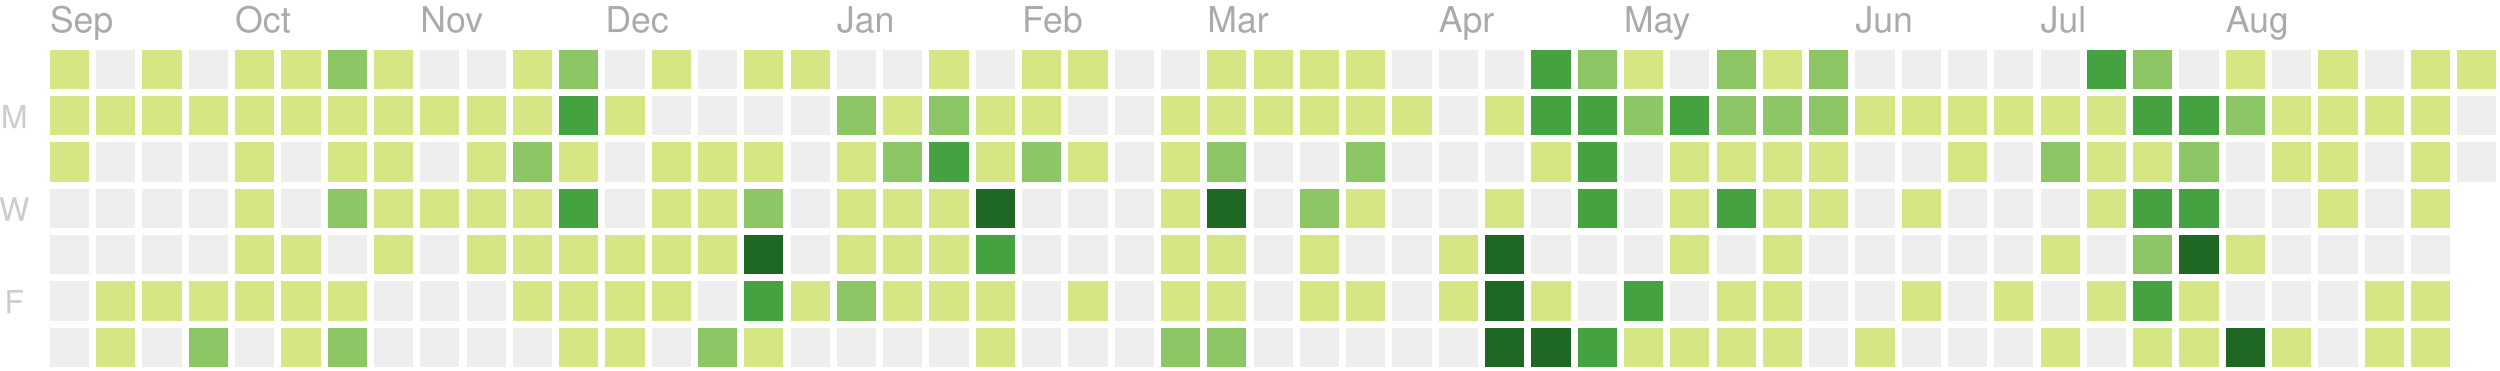
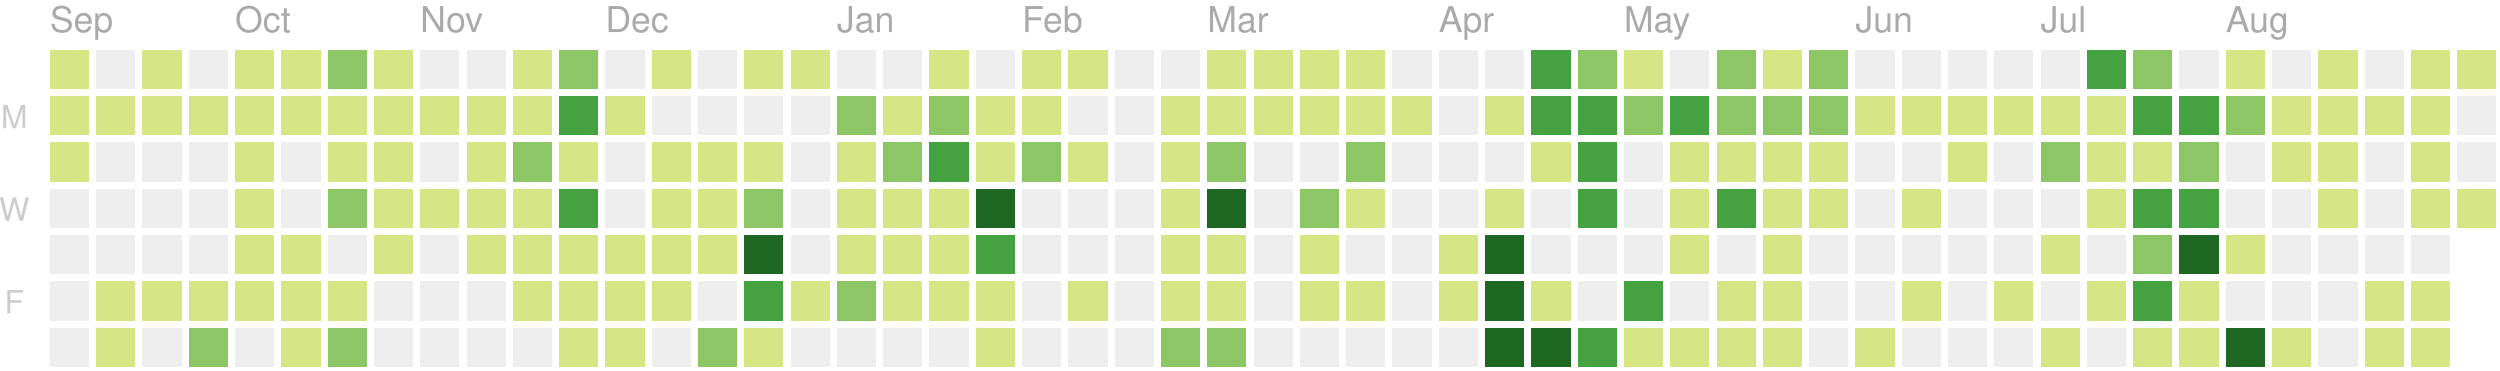
<svg xmlns="http://www.w3.org/2000/svg" version="1.1" width="702" height="104">
  <rect style="fill:#d6e685;shape-rendering:crispedges;" data-score="5" data-date="2019-09-08" x="14" y="14" width="11" height="11" />
  <rect style="fill:#eeeeee;shape-rendering:crispedges;" data-score="0" data-date="2019-09-15" x="27" y="14" width="11" height="11" />
  <rect style="fill:#d6e685;shape-rendering:crispedges;" data-score="6" data-date="2019-09-22" x="40" y="14" width="11" height="11" />
  <rect style="fill:#eeeeee;shape-rendering:crispedges;" data-score="0" data-date="2019-09-29" x="53" y="14" width="11" height="11" />
  <rect style="fill:#d6e685;shape-rendering:crispedges;" data-score="3" data-date="2019-10-06" x="66" y="14" width="11" height="11" />
  <rect style="fill:#d6e685;shape-rendering:crispedges;" data-score="2" data-date="2019-10-13" x="79" y="14" width="11" height="11" />
  <rect style="fill:#8cc665;shape-rendering:crispedges;" data-score="9" data-date="2019-10-20" x="92" y="14" width="11" height="11" />
  <rect style="fill:#d6e685;shape-rendering:crispedges;" data-score="3" data-date="2019-10-27" x="105" y="14" width="11" height="11" />
  <rect style="fill:#eeeeee;shape-rendering:crispedges;" data-score="0" data-date="2019-11-03" x="118" y="14" width="11" height="11" />
  <rect style="fill:#eeeeee;shape-rendering:crispedges;" data-score="0" data-date="2019-11-10" x="131" y="14" width="11" height="11" />
  <rect style="fill:#d6e685;shape-rendering:crispedges;" data-score="1" data-date="2019-11-17" x="144" y="14" width="11" height="11" />
  <rect style="fill:#8cc665;shape-rendering:crispedges;" data-score="8" data-date="2019-11-24" x="157" y="14" width="11" height="11" />
  <rect style="fill:#eeeeee;shape-rendering:crispedges;" data-score="0" data-date="2019-12-01" x="170" y="14" width="11" height="11" />
  <rect style="fill:#d6e685;shape-rendering:crispedges;" data-score="1" data-date="2019-12-08" x="183" y="14" width="11" height="11" />
  <rect style="fill:#eeeeee;shape-rendering:crispedges;" data-score="0" data-date="2019-12-15" x="196" y="14" width="11" height="11" />
  <rect style="fill:#d6e685;shape-rendering:crispedges;" data-score="3" data-date="2019-12-22" x="209" y="14" width="11" height="11" />
  <rect style="fill:#d6e685;shape-rendering:crispedges;" data-score="1" data-date="2019-12-29" x="222" y="14" width="11" height="11" />
  <rect style="fill:#eeeeee;shape-rendering:crispedges;" data-score="0" data-date="2020-01-05" x="235" y="14" width="11" height="11" />
  <rect style="fill:#eeeeee;shape-rendering:crispedges;" data-score="0" data-date="2020-01-12" x="248" y="14" width="11" height="11" />
  <rect style="fill:#d6e685;shape-rendering:crispedges;" data-score="3" data-date="2020-01-19" x="261" y="14" width="11" height="11" />
  <rect style="fill:#eeeeee;shape-rendering:crispedges;" data-score="0" data-date="2020-01-26" x="274" y="14" width="11" height="11" />
  <rect style="fill:#d6e685;shape-rendering:crispedges;" data-score="3" data-date="2020-02-02" x="287" y="14" width="11" height="11" />
  <rect style="fill:#d6e685;shape-rendering:crispedges;" data-score="1" data-date="2020-02-09" x="300" y="14" width="11" height="11" />
  <rect style="fill:#eeeeee;shape-rendering:crispedges;" data-score="0" data-date="2020-02-16" x="313" y="14" width="11" height="11" />
  <rect style="fill:#eeeeee;shape-rendering:crispedges;" data-score="0" data-date="2020-02-23" x="326" y="14" width="11" height="11" />
  <rect style="fill:#d6e685;shape-rendering:crispedges;" data-score="3" data-date="2020-03-01" x="339" y="14" width="11" height="11" />
  <rect style="fill:#d6e685;shape-rendering:crispedges;" data-score="6" data-date="2020-03-08" x="352" y="14" width="11" height="11" />
  <rect style="fill:#d6e685;shape-rendering:crispedges;" data-score="4" data-date="2020-03-15" x="365" y="14" width="11" height="11" />
  <rect style="fill:#d6e685;shape-rendering:crispedges;" data-score="1" data-date="2020-03-22" x="378" y="14" width="11" height="11" />
  <rect style="fill:#eeeeee;shape-rendering:crispedges;" data-score="0" data-date="2020-03-29" x="391" y="14" width="11" height="11" />
  <rect style="fill:#eeeeee;shape-rendering:crispedges;" data-score="0" data-date="2020-04-05" x="404" y="14" width="11" height="11" />
  <rect style="fill:#eeeeee;shape-rendering:crispedges;" data-score="0" data-date="2020-04-12" x="417" y="14" width="11" height="11" />
  <rect style="fill:#44a340;shape-rendering:crispedges;" data-score="15" data-date="2020-04-19" x="430" y="14" width="11" height="11" />
  <rect style="fill:#8cc665;shape-rendering:crispedges;" data-score="9" data-date="2020-04-26" x="443" y="14" width="11" height="11" />
  <rect style="fill:#d6e685;shape-rendering:crispedges;" data-score="6" data-date="2020-05-03" x="456" y="14" width="11" height="11" />
  <rect style="fill:#eeeeee;shape-rendering:crispedges;" data-score="0" data-date="2020-05-10" x="469" y="14" width="11" height="11" />
  <rect style="fill:#8cc665;shape-rendering:crispedges;" data-score="12" data-date="2020-05-17" x="482" y="14" width="11" height="11" />
  <rect style="fill:#d6e685;shape-rendering:crispedges;" data-score="1" data-date="2020-05-24" x="495" y="14" width="11" height="11" />
  <rect style="fill:#8cc665;shape-rendering:crispedges;" data-score="11" data-date="2020-05-31" x="508" y="14" width="11" height="11" />
  <rect style="fill:#eeeeee;shape-rendering:crispedges;" data-score="0" data-date="2020-06-07" x="521" y="14" width="11" height="11" />
  <rect style="fill:#eeeeee;shape-rendering:crispedges;" data-score="0" data-date="2020-06-14" x="534" y="14" width="11" height="11" />
  <rect style="fill:#eeeeee;shape-rendering:crispedges;" data-score="0" data-date="2020-06-21" x="547" y="14" width="11" height="11" />
  <rect style="fill:#eeeeee;shape-rendering:crispedges;" data-score="0" data-date="2020-06-28" x="560" y="14" width="11" height="11" />
  <rect style="fill:#eeeeee;shape-rendering:crispedges;" data-score="0" data-date="2020-07-05" x="573" y="14" width="11" height="11" />
  <rect style="fill:#44a340;shape-rendering:crispedges;" data-score="14" data-date="2020-07-12" x="586" y="14" width="11" height="11" />
  <rect style="fill:#8cc665;shape-rendering:crispedges;" data-score="11" data-date="2020-07-19" x="599" y="14" width="11" height="11" />
  <rect style="fill:#eeeeee;shape-rendering:crispedges;" data-score="0" data-date="2020-07-26" x="612" y="14" width="11" height="11" />
  <rect style="fill:#d6e685;shape-rendering:crispedges;" data-score="3" data-date="2020-08-02" x="625" y="14" width="11" height="11" />
  <rect style="fill:#eeeeee;shape-rendering:crispedges;" data-score="0" data-date="2020-08-09" x="638" y="14" width="11" height="11" />
  <rect style="fill:#d6e685;shape-rendering:crispedges;" data-score="3" data-date="2020-08-16" x="651" y="14" width="11" height="11" />
  <rect style="fill:#eeeeee;shape-rendering:crispedges;" data-score="0" data-date="2020-08-23" x="664" y="14" width="11" height="11" />
  <rect style="fill:#d6e685;shape-rendering:crispedges;" data-score="2" data-date="2020-08-30" x="677" y="14" width="11" height="11" />
  <rect style="fill:#d6e685;shape-rendering:crispedges;" data-score="1" data-date="2020-09-06" x="690" y="14" width="11" height="11" />
  <rect style="fill:#d6e685;shape-rendering:crispedges;" data-score="4" data-date="2019-09-09" x="14" y="27" width="11" height="11" />
  <rect style="fill:#d6e685;shape-rendering:crispedges;" data-score="1" data-date="2019-09-16" x="27" y="27" width="11" height="11" />
  <rect style="fill:#d6e685;shape-rendering:crispedges;" data-score="1" data-date="2019-09-23" x="40" y="27" width="11" height="11" />
  <rect style="fill:#d6e685;shape-rendering:crispedges;" data-score="2" data-date="2019-09-30" x="53" y="27" width="11" height="11" />
  <rect style="fill:#d6e685;shape-rendering:crispedges;" data-score="1" data-date="2019-10-07" x="66" y="27" width="11" height="11" />
  <rect style="fill:#d6e685;shape-rendering:crispedges;" data-score="1" data-date="2019-10-14" x="79" y="27" width="11" height="11" />
  <rect style="fill:#d6e685;shape-rendering:crispedges;" data-score="3" data-date="2019-10-21" x="92" y="27" width="11" height="11" />
  <rect style="fill:#d6e685;shape-rendering:crispedges;" data-score="4" data-date="2019-10-28" x="105" y="27" width="11" height="11" />
  <rect style="fill:#d6e685;shape-rendering:crispedges;" data-score="1" data-date="2019-11-04" x="118" y="27" width="11" height="11" />
  <rect style="fill:#d6e685;shape-rendering:crispedges;" data-score="3" data-date="2019-11-11" x="131" y="27" width="11" height="11" />
  <rect style="fill:#d6e685;shape-rendering:crispedges;" data-score="2" data-date="2019-11-18" x="144" y="27" width="11" height="11" />
  <rect style="fill:#44a340;shape-rendering:crispedges;" data-score="16" data-date="2019-11-25" x="157" y="27" width="11" height="11" />
  <rect style="fill:#d6e685;shape-rendering:crispedges;" data-score="1" data-date="2019-12-02" x="170" y="27" width="11" height="11" />
  <rect style="fill:#eeeeee;shape-rendering:crispedges;" data-score="0" data-date="2019-12-09" x="183" y="27" width="11" height="11" />
  <rect style="fill:#eeeeee;shape-rendering:crispedges;" data-score="0" data-date="2019-12-16" x="196" y="27" width="11" height="11" />
  <rect style="fill:#eeeeee;shape-rendering:crispedges;" data-score="0" data-date="2019-12-23" x="209" y="27" width="11" height="11" />
  <rect style="fill:#eeeeee;shape-rendering:crispedges;" data-score="0" data-date="2019-12-30" x="222" y="27" width="11" height="11" />
  <rect style="fill:#8cc665;shape-rendering:crispedges;" data-score="7" data-date="2020-01-06" x="235" y="27" width="11" height="11" />
  <rect style="fill:#d6e685;shape-rendering:crispedges;" data-score="5" data-date="2020-01-13" x="248" y="27" width="11" height="11" />
  <rect style="fill:#8cc665;shape-rendering:crispedges;" data-score="10" data-date="2020-01-20" x="261" y="27" width="11" height="11" />
  <rect style="fill:#d6e685;shape-rendering:crispedges;" data-score="4" data-date="2020-01-27" x="274" y="27" width="11" height="11" />
  <rect style="fill:#d6e685;shape-rendering:crispedges;" data-score="4" data-date="2020-02-03" x="287" y="27" width="11" height="11" />
  <rect style="fill:#eeeeee;shape-rendering:crispedges;" data-score="0" data-date="2020-02-10" x="300" y="27" width="11" height="11" />
  <rect style="fill:#eeeeee;shape-rendering:crispedges;" data-score="0" data-date="2020-02-17" x="313" y="27" width="11" height="11" />
  <rect style="fill:#d6e685;shape-rendering:crispedges;" data-score="1" data-date="2020-02-24" x="326" y="27" width="11" height="11" />
  <rect style="fill:#d6e685;shape-rendering:crispedges;" data-score="1" data-date="2020-03-02" x="339" y="27" width="11" height="11" />
  <rect style="fill:#d6e685;shape-rendering:crispedges;" data-score="1" data-date="2020-03-09" x="352" y="27" width="11" height="11" />
  <rect style="fill:#d6e685;shape-rendering:crispedges;" data-score="1" data-date="2020-03-16" x="365" y="27" width="11" height="11" />
  <rect style="fill:#d6e685;shape-rendering:crispedges;" data-score="2" data-date="2020-03-23" x="378" y="27" width="11" height="11" />
  <rect style="fill:#d6e685;shape-rendering:crispedges;" data-score="1" data-date="2020-03-30" x="391" y="27" width="11" height="11" />
  <rect style="fill:#eeeeee;shape-rendering:crispedges;" data-score="0" data-date="2020-04-06" x="404" y="27" width="11" height="11" />
  <rect style="fill:#d6e685;shape-rendering:crispedges;" data-score="1" data-date="2020-04-13" x="417" y="27" width="11" height="11" />
  <rect style="fill:#44a340;shape-rendering:crispedges;" data-score="17" data-date="2020-04-20" x="430" y="27" width="11" height="11" />
  <rect style="fill:#44a340;shape-rendering:crispedges;" data-score="14" data-date="2020-04-27" x="443" y="27" width="11" height="11" />
  <rect style="fill:#8cc665;shape-rendering:crispedges;" data-score="7" data-date="2020-05-04" x="456" y="27" width="11" height="11" />
  <rect style="fill:#44a340;shape-rendering:crispedges;" data-score="15" data-date="2020-05-11" x="469" y="27" width="11" height="11" />
  <rect style="fill:#8cc665;shape-rendering:crispedges;" data-score="7" data-date="2020-05-18" x="482" y="27" width="11" height="11" />
  <rect style="fill:#8cc665;shape-rendering:crispedges;" data-score="7" data-date="2020-05-25" x="495" y="27" width="11" height="11" />
  <rect style="fill:#8cc665;shape-rendering:crispedges;" data-score="8" data-date="2020-06-01" x="508" y="27" width="11" height="11" />
  <rect style="fill:#d6e685;shape-rendering:crispedges;" data-score="1" data-date="2020-06-08" x="521" y="27" width="11" height="11" />
  <rect style="fill:#d6e685;shape-rendering:crispedges;" data-score="1" data-date="2020-06-15" x="534" y="27" width="11" height="11" />
  <rect style="fill:#d6e685;shape-rendering:crispedges;" data-score="1" data-date="2020-06-22" x="547" y="27" width="11" height="11" />
  <rect style="fill:#d6e685;shape-rendering:crispedges;" data-score="1" data-date="2020-06-29" x="560" y="27" width="11" height="11" />
  <rect style="fill:#d6e685;shape-rendering:crispedges;" data-score="6" data-date="2020-07-06" x="573" y="27" width="11" height="11" />
  <rect style="fill:#d6e685;shape-rendering:crispedges;" data-score="1" data-date="2020-07-13" x="586" y="27" width="11" height="11" />
  <rect style="fill:#44a340;shape-rendering:crispedges;" data-score="16" data-date="2020-07-20" x="599" y="27" width="11" height="11" />
  <rect style="fill:#44a340;shape-rendering:crispedges;" data-score="17" data-date="2020-07-27" x="612" y="27" width="11" height="11" />
  <rect style="fill:#8cc665;shape-rendering:crispedges;" data-score="9" data-date="2020-08-03" x="625" y="27" width="11" height="11" />
  <rect style="fill:#d6e685;shape-rendering:crispedges;" data-score="1" data-date="2020-08-10" x="638" y="27" width="11" height="11" />
  <rect style="fill:#d6e685;shape-rendering:crispedges;" data-score="1" data-date="2020-08-17" x="651" y="27" width="11" height="11" />
  <rect style="fill:#d6e685;shape-rendering:crispedges;" data-score="1" data-date="2020-08-24" x="664" y="27" width="11" height="11" />
  <rect style="fill:#d6e685;shape-rendering:crispedges;" data-score="2" data-date="2020-08-31" x="677" y="27" width="11" height="11" />
  <rect style="fill:#eeeeee;shape-rendering:crispedges;" data-score="0" data-date="2020-09-07" x="690" y="27" width="11" height="11" />
  <rect style="fill:#d6e685;shape-rendering:crispedges;" data-score="5" data-date="2019-09-10" x="14" y="40" width="11" height="11" />
  <rect style="fill:#eeeeee;shape-rendering:crispedges;" data-score="0" data-date="2019-09-17" x="27" y="40" width="11" height="11" />
  <rect style="fill:#eeeeee;shape-rendering:crispedges;" data-score="0" data-date="2019-09-24" x="40" y="40" width="11" height="11" />
  <rect style="fill:#eeeeee;shape-rendering:crispedges;" data-score="0" data-date="2019-10-01" x="53" y="40" width="11" height="11" />
  <rect style="fill:#d6e685;shape-rendering:crispedges;" data-score="3" data-date="2019-10-08" x="66" y="40" width="11" height="11" />
  <rect style="fill:#eeeeee;shape-rendering:crispedges;" data-score="0" data-date="2019-10-15" x="79" y="40" width="11" height="11" />
  <rect style="fill:#d6e685;shape-rendering:crispedges;" data-score="3" data-date="2019-10-22" x="92" y="40" width="11" height="11" />
  <rect style="fill:#d6e685;shape-rendering:crispedges;" data-score="1" data-date="2019-10-29" x="105" y="40" width="11" height="11" />
  <rect style="fill:#eeeeee;shape-rendering:crispedges;" data-score="0" data-date="2019-11-05" x="118" y="40" width="11" height="11" />
  <rect style="fill:#d6e685;shape-rendering:crispedges;" data-score="3" data-date="2019-11-12" x="131" y="40" width="11" height="11" />
  <rect style="fill:#8cc665;shape-rendering:crispedges;" data-score="8" data-date="2019-11-19" x="144" y="40" width="11" height="11" />
  <rect style="fill:#d6e685;shape-rendering:crispedges;" data-score="4" data-date="2019-11-26" x="157" y="40" width="11" height="11" />
  <rect style="fill:#eeeeee;shape-rendering:crispedges;" data-score="0" data-date="2019-12-03" x="170" y="40" width="11" height="11" />
  <rect style="fill:#d6e685;shape-rendering:crispedges;" data-score="2" data-date="2019-12-10" x="183" y="40" width="11" height="11" />
  <rect style="fill:#d6e685;shape-rendering:crispedges;" data-score="5" data-date="2019-12-17" x="196" y="40" width="11" height="11" />
  <rect style="fill:#d6e685;shape-rendering:crispedges;" data-score="1" data-date="2019-12-24" x="209" y="40" width="11" height="11" />
  <rect style="fill:#eeeeee;shape-rendering:crispedges;" data-score="0" data-date="2019-12-31" x="222" y="40" width="11" height="11" />
  <rect style="fill:#d6e685;shape-rendering:crispedges;" data-score="1" data-date="2020-01-07" x="235" y="40" width="11" height="11" />
  <rect style="fill:#8cc665;shape-rendering:crispedges;" data-score="10" data-date="2020-01-14" x="248" y="40" width="11" height="11" />
  <rect style="fill:#44a340;shape-rendering:crispedges;" data-score="18" data-date="2020-01-21" x="261" y="40" width="11" height="11" />
  <rect style="fill:#d6e685;shape-rendering:crispedges;" data-score="6" data-date="2020-01-28" x="274" y="40" width="11" height="11" />
  <rect style="fill:#8cc665;shape-rendering:crispedges;" data-score="8" data-date="2020-02-04" x="287" y="40" width="11" height="11" />
  <rect style="fill:#d6e685;shape-rendering:crispedges;" data-score="1" data-date="2020-02-11" x="300" y="40" width="11" height="11" />
  <rect style="fill:#eeeeee;shape-rendering:crispedges;" data-score="0" data-date="2020-02-18" x="313" y="40" width="11" height="11" />
  <rect style="fill:#d6e685;shape-rendering:crispedges;" data-score="1" data-date="2020-02-25" x="326" y="40" width="11" height="11" />
  <rect style="fill:#8cc665;shape-rendering:crispedges;" data-score="8" data-date="2020-03-03" x="339" y="40" width="11" height="11" />
  <rect style="fill:#eeeeee;shape-rendering:crispedges;" data-score="0" data-date="2020-03-10" x="352" y="40" width="11" height="11" />
  <rect style="fill:#eeeeee;shape-rendering:crispedges;" data-score="0" data-date="2020-03-17" x="365" y="40" width="11" height="11" />
  <rect style="fill:#8cc665;shape-rendering:crispedges;" data-score="7" data-date="2020-03-24" x="378" y="40" width="11" height="11" />
  <rect style="fill:#eeeeee;shape-rendering:crispedges;" data-score="0" data-date="2020-03-31" x="391" y="40" width="11" height="11" />
  <rect style="fill:#eeeeee;shape-rendering:crispedges;" data-score="0" data-date="2020-04-07" x="404" y="40" width="11" height="11" />
  <rect style="fill:#eeeeee;shape-rendering:crispedges;" data-score="0" data-date="2020-04-14" x="417" y="40" width="11" height="11" />
  <rect style="fill:#d6e685;shape-rendering:crispedges;" data-score="1" data-date="2020-04-21" x="430" y="40" width="11" height="11" />
  <rect style="fill:#44a340;shape-rendering:crispedges;" data-score="15" data-date="2020-04-28" x="443" y="40" width="11" height="11" />
  <rect style="fill:#eeeeee;shape-rendering:crispedges;" data-score="0" data-date="2020-05-05" x="456" y="40" width="11" height="11" />
  <rect style="fill:#d6e685;shape-rendering:crispedges;" data-score="3" data-date="2020-05-12" x="469" y="40" width="11" height="11" />
  <rect style="fill:#d6e685;shape-rendering:crispedges;" data-score="3" data-date="2020-05-19" x="482" y="40" width="11" height="11" />
  <rect style="fill:#d6e685;shape-rendering:crispedges;" data-score="2" data-date="2020-05-26" x="495" y="40" width="11" height="11" />
  <rect style="fill:#d6e685;shape-rendering:crispedges;" data-score="5" data-date="2020-06-02" x="508" y="40" width="11" height="11" />
  <rect style="fill:#eeeeee;shape-rendering:crispedges;" data-score="0" data-date="2020-06-09" x="521" y="40" width="11" height="11" />
  <rect style="fill:#eeeeee;shape-rendering:crispedges;" data-score="0" data-date="2020-06-16" x="534" y="40" width="11" height="11" />
  <rect style="fill:#d6e685;shape-rendering:crispedges;" data-score="1" data-date="2020-06-23" x="547" y="40" width="11" height="11" />
  <rect style="fill:#eeeeee;shape-rendering:crispedges;" data-score="0" data-date="2020-06-30" x="560" y="40" width="11" height="11" />
  <rect style="fill:#8cc665;shape-rendering:crispedges;" data-score="7" data-date="2020-07-07" x="573" y="40" width="11" height="11" />
  <rect style="fill:#d6e685;shape-rendering:crispedges;" data-score="6" data-date="2020-07-14" x="586" y="40" width="11" height="11" />
  <rect style="fill:#d6e685;shape-rendering:crispedges;" data-score="5" data-date="2020-07-21" x="599" y="40" width="11" height="11" />
  <rect style="fill:#8cc665;shape-rendering:crispedges;" data-score="8" data-date="2020-07-28" x="612" y="40" width="11" height="11" />
  <rect style="fill:#eeeeee;shape-rendering:crispedges;" data-score="0" data-date="2020-08-04" x="625" y="40" width="11" height="11" />
  <rect style="fill:#d6e685;shape-rendering:crispedges;" data-score="1" data-date="2020-08-11" x="638" y="40" width="11" height="11" />
  <rect style="fill:#d6e685;shape-rendering:crispedges;" data-score="1" data-date="2020-08-18" x="651" y="40" width="11" height="11" />
  <rect style="fill:#eeeeee;shape-rendering:crispedges;" data-score="0" data-date="2020-08-25" x="664" y="40" width="11" height="11" />
  <rect style="fill:#d6e685;shape-rendering:crispedges;" data-score="3" data-date="2020-09-01" x="677" y="40" width="11" height="11" />
  <rect style="fill:#eeeeee;shape-rendering:crispedges;" data-score="0" data-date="2020-09-08" x="690" y="40" width="11" height="11" />
  <rect style="fill:#eeeeee;shape-rendering:crispedges;" data-score="0" data-date="2019-09-11" x="14" y="53" width="11" height="11" />
  <rect style="fill:#eeeeee;shape-rendering:crispedges;" data-score="0" data-date="2019-09-18" x="27" y="53" width="11" height="11" />
  <rect style="fill:#eeeeee;shape-rendering:crispedges;" data-score="0" data-date="2019-09-25" x="40" y="53" width="11" height="11" />
  <rect style="fill:#eeeeee;shape-rendering:crispedges;" data-score="0" data-date="2019-10-02" x="53" y="53" width="11" height="11" />
  <rect style="fill:#d6e685;shape-rendering:crispedges;" data-score="2" data-date="2019-10-09" x="66" y="53" width="11" height="11" />
  <rect style="fill:#eeeeee;shape-rendering:crispedges;" data-score="0" data-date="2019-10-16" x="79" y="53" width="11" height="11" />
  <rect style="fill:#8cc665;shape-rendering:crispedges;" data-score="9" data-date="2019-10-23" x="92" y="53" width="11" height="11" />
  <rect style="fill:#d6e685;shape-rendering:crispedges;" data-score="2" data-date="2019-10-30" x="105" y="53" width="11" height="11" />
  <rect style="fill:#d6e685;shape-rendering:crispedges;" data-score="2" data-date="2019-11-06" x="118" y="53" width="11" height="11" />
  <rect style="fill:#d6e685;shape-rendering:crispedges;" data-score="1" data-date="2019-11-13" x="131" y="53" width="11" height="11" />
  <rect style="fill:#d6e685;shape-rendering:crispedges;" data-score="6" data-date="2019-11-20" x="144" y="53" width="11" height="11" />
  <rect style="fill:#44a340;shape-rendering:crispedges;" data-score="13" data-date="2019-11-27" x="157" y="53" width="11" height="11" />
  <rect style="fill:#eeeeee;shape-rendering:crispedges;" data-score="0" data-date="2019-12-04" x="170" y="53" width="11" height="11" />
  <rect style="fill:#d6e685;shape-rendering:crispedges;" data-score="4" data-date="2019-12-11" x="183" y="53" width="11" height="11" />
  <rect style="fill:#d6e685;shape-rendering:crispedges;" data-score="5" data-date="2019-12-18" x="196" y="53" width="11" height="11" />
  <rect style="fill:#8cc665;shape-rendering:crispedges;" data-score="9" data-date="2019-12-25" x="209" y="53" width="11" height="11" />
  <rect style="fill:#eeeeee;shape-rendering:crispedges;" data-score="0" data-date="2020-01-01" x="222" y="53" width="11" height="11" />
  <rect style="fill:#d6e685;shape-rendering:crispedges;" data-score="1" data-date="2020-01-08" x="235" y="53" width="11" height="11" />
  <rect style="fill:#d6e685;shape-rendering:crispedges;" data-score="4" data-date="2020-01-15" x="248" y="53" width="11" height="11" />
  <rect style="fill:#d6e685;shape-rendering:crispedges;" data-score="3" data-date="2020-01-22" x="261" y="53" width="11" height="11" />
  <rect style="fill:#1e6823;shape-rendering:crispedges;" data-score="24" data-date="2020-01-29" x="274" y="53" width="11" height="11" />
  <rect style="fill:#eeeeee;shape-rendering:crispedges;" data-score="0" data-date="2020-02-05" x="287" y="53" width="11" height="11" />
  <rect style="fill:#eeeeee;shape-rendering:crispedges;" data-score="0" data-date="2020-02-12" x="300" y="53" width="11" height="11" />
  <rect style="fill:#eeeeee;shape-rendering:crispedges;" data-score="0" data-date="2020-02-19" x="313" y="53" width="11" height="11" />
  <rect style="fill:#d6e685;shape-rendering:crispedges;" data-score="5" data-date="2020-02-26" x="326" y="53" width="11" height="11" />
  <rect style="fill:#1e6823;shape-rendering:crispedges;" data-score="37" data-date="2020-03-04" x="339" y="53" width="11" height="11" />
  <rect style="fill:#eeeeee;shape-rendering:crispedges;" data-score="0" data-date="2020-03-11" x="352" y="53" width="11" height="11" />
  <rect style="fill:#8cc665;shape-rendering:crispedges;" data-score="8" data-date="2020-03-18" x="365" y="53" width="11" height="11" />
  <rect style="fill:#d6e685;shape-rendering:crispedges;" data-score="1" data-date="2020-03-25" x="378" y="53" width="11" height="11" />
  <rect style="fill:#eeeeee;shape-rendering:crispedges;" data-score="0" data-date="2020-04-01" x="391" y="53" width="11" height="11" />
  <rect style="fill:#eeeeee;shape-rendering:crispedges;" data-score="0" data-date="2020-04-08" x="404" y="53" width="11" height="11" />
  <rect style="fill:#d6e685;shape-rendering:crispedges;" data-score="3" data-date="2020-04-15" x="417" y="53" width="11" height="11" />
  <rect style="fill:#eeeeee;shape-rendering:crispedges;" data-score="0" data-date="2020-04-22" x="430" y="53" width="11" height="11" />
  <rect style="fill:#44a340;shape-rendering:crispedges;" data-score="18" data-date="2020-04-29" x="443" y="53" width="11" height="11" />
  <rect style="fill:#eeeeee;shape-rendering:crispedges;" data-score="0" data-date="2020-05-06" x="456" y="53" width="11" height="11" />
  <rect style="fill:#d6e685;shape-rendering:crispedges;" data-score="4" data-date="2020-05-13" x="469" y="53" width="11" height="11" />
  <rect style="fill:#44a340;shape-rendering:crispedges;" data-score="15" data-date="2020-05-20" x="482" y="53" width="11" height="11" />
  <rect style="fill:#d6e685;shape-rendering:crispedges;" data-score="1" data-date="2020-05-27" x="495" y="53" width="11" height="11" />
  <rect style="fill:#d6e685;shape-rendering:crispedges;" data-score="1" data-date="2020-06-03" x="508" y="53" width="11" height="11" />
  <rect style="fill:#eeeeee;shape-rendering:crispedges;" data-score="0" data-date="2020-06-10" x="521" y="53" width="11" height="11" />
  <rect style="fill:#d6e685;shape-rendering:crispedges;" data-score="1" data-date="2020-06-17" x="534" y="53" width="11" height="11" />
  <rect style="fill:#eeeeee;shape-rendering:crispedges;" data-score="0" data-date="2020-06-24" x="547" y="53" width="11" height="11" />
  <rect style="fill:#eeeeee;shape-rendering:crispedges;" data-score="0" data-date="2020-07-01" x="560" y="53" width="11" height="11" />
  <rect style="fill:#eeeeee;shape-rendering:crispedges;" data-score="0" data-date="2020-07-08" x="573" y="53" width="11" height="11" />
  <rect style="fill:#d6e685;shape-rendering:crispedges;" data-score="5" data-date="2020-07-15" x="586" y="53" width="11" height="11" />
  <rect style="fill:#44a340;shape-rendering:crispedges;" data-score="16" data-date="2020-07-22" x="599" y="53" width="11" height="11" />
  <rect style="fill:#44a340;shape-rendering:crispedges;" data-score="13" data-date="2020-07-29" x="612" y="53" width="11" height="11" />
  <rect style="fill:#eeeeee;shape-rendering:crispedges;" data-score="0" data-date="2020-08-05" x="625" y="53" width="11" height="11" />
  <rect style="fill:#eeeeee;shape-rendering:crispedges;" data-score="0" data-date="2020-08-12" x="638" y="53" width="11" height="11" />
  <rect style="fill:#d6e685;shape-rendering:crispedges;" data-score="1" data-date="2020-08-19" x="651" y="53" width="11" height="11" />
  <rect style="fill:#eeeeee;shape-rendering:crispedges;" data-score="0" data-date="2020-08-26" x="664" y="53" width="11" height="11" />
  <rect style="fill:#d6e685;shape-rendering:crispedges;" data-score="1" data-date="2020-09-02" x="677" y="53" width="11" height="11" />
+   <rect style="fill:#d6e685;shape-rendering:crispedges;" data-score="1" data-date="2020-09-09" x="690" y="53" width="11" height="11" />
  <rect style="fill:#eeeeee;shape-rendering:crispedges;" data-score="0" data-date="2019-09-12" x="14" y="66" width="11" height="11" />
  <rect style="fill:#eeeeee;shape-rendering:crispedges;" data-score="0" data-date="2019-09-19" x="27" y="66" width="11" height="11" />
  <rect style="fill:#eeeeee;shape-rendering:crispedges;" data-score="0" data-date="2019-09-26" x="40" y="66" width="11" height="11" />
  <rect style="fill:#eeeeee;shape-rendering:crispedges;" data-score="0" data-date="2019-10-03" x="53" y="66" width="11" height="11" />
  <rect style="fill:#d6e685;shape-rendering:crispedges;" data-score="1" data-date="2019-10-10" x="66" y="66" width="11" height="11" />
  <rect style="fill:#d6e685;shape-rendering:crispedges;" data-score="1" data-date="2019-10-17" x="79" y="66" width="11" height="11" />
  <rect style="fill:#eeeeee;shape-rendering:crispedges;" data-score="0" data-date="2019-10-24" x="92" y="66" width="11" height="11" />
  <rect style="fill:#d6e685;shape-rendering:crispedges;" data-score="2" data-date="2019-10-31" x="105" y="66" width="11" height="11" />
  <rect style="fill:#eeeeee;shape-rendering:crispedges;" data-score="0" data-date="2019-11-07" x="118" y="66" width="11" height="11" />
  <rect style="fill:#d6e685;shape-rendering:crispedges;" data-score="2" data-date="2019-11-14" x="131" y="66" width="11" height="11" />
  <rect style="fill:#d6e685;shape-rendering:crispedges;" data-score="2" data-date="2019-11-21" x="144" y="66" width="11" height="11" />
  <rect style="fill:#d6e685;shape-rendering:crispedges;" data-score="4" data-date="2019-11-28" x="157" y="66" width="11" height="11" />
  <rect style="fill:#d6e685;shape-rendering:crispedges;" data-score="1" data-date="2019-12-05" x="170" y="66" width="11" height="11" />
  <rect style="fill:#d6e685;shape-rendering:crispedges;" data-score="6" data-date="2019-12-12" x="183" y="66" width="11" height="11" />
  <rect style="fill:#d6e685;shape-rendering:crispedges;" data-score="1" data-date="2019-12-19" x="196" y="66" width="11" height="11" />
  <rect style="fill:#1e6823;shape-rendering:crispedges;" data-score="35" data-date="2019-12-26" x="209" y="66" width="11" height="11" />
  <rect style="fill:#eeeeee;shape-rendering:crispedges;" data-score="0" data-date="2020-01-02" x="222" y="66" width="11" height="11" />
  <rect style="fill:#d6e685;shape-rendering:crispedges;" data-score="6" data-date="2020-01-09" x="235" y="66" width="11" height="11" />
  <rect style="fill:#d6e685;shape-rendering:crispedges;" data-score="2" data-date="2020-01-16" x="248" y="66" width="11" height="11" />
  <rect style="fill:#d6e685;shape-rendering:crispedges;" data-score="2" data-date="2020-01-23" x="261" y="66" width="11" height="11" />
  <rect style="fill:#44a340;shape-rendering:crispedges;" data-score="16" data-date="2020-01-30" x="274" y="66" width="11" height="11" />
  <rect style="fill:#eeeeee;shape-rendering:crispedges;" data-score="0" data-date="2020-02-06" x="287" y="66" width="11" height="11" />
  <rect style="fill:#eeeeee;shape-rendering:crispedges;" data-score="0" data-date="2020-02-13" x="300" y="66" width="11" height="11" />
  <rect style="fill:#eeeeee;shape-rendering:crispedges;" data-score="0" data-date="2020-02-20" x="313" y="66" width="11" height="11" />
  <rect style="fill:#d6e685;shape-rendering:crispedges;" data-score="3" data-date="2020-02-27" x="326" y="66" width="11" height="11" />
  <rect style="fill:#d6e685;shape-rendering:crispedges;" data-score="1" data-date="2020-03-05" x="339" y="66" width="11" height="11" />
  <rect style="fill:#eeeeee;shape-rendering:crispedges;" data-score="0" data-date="2020-03-12" x="352" y="66" width="11" height="11" />
  <rect style="fill:#d6e685;shape-rendering:crispedges;" data-score="1" data-date="2020-03-19" x="365" y="66" width="11" height="11" />
  <rect style="fill:#eeeeee;shape-rendering:crispedges;" data-score="0" data-date="2020-03-26" x="378" y="66" width="11" height="11" />
  <rect style="fill:#eeeeee;shape-rendering:crispedges;" data-score="0" data-date="2020-04-02" x="391" y="66" width="11" height="11" />
  <rect style="fill:#d6e685;shape-rendering:crispedges;" data-score="2" data-date="2020-04-09" x="404" y="66" width="11" height="11" />
  <rect style="fill:#1e6823;shape-rendering:crispedges;" data-score="21" data-date="2020-04-16" x="417" y="66" width="11" height="11" />
  <rect style="fill:#eeeeee;shape-rendering:crispedges;" data-score="0" data-date="2020-04-23" x="430" y="66" width="11" height="11" />
  <rect style="fill:#eeeeee;shape-rendering:crispedges;" data-score="0" data-date="2020-04-30" x="443" y="66" width="11" height="11" />
  <rect style="fill:#eeeeee;shape-rendering:crispedges;" data-score="0" data-date="2020-05-07" x="456" y="66" width="11" height="11" />
  <rect style="fill:#d6e685;shape-rendering:crispedges;" data-score="1" data-date="2020-05-14" x="469" y="66" width="11" height="11" />
  <rect style="fill:#eeeeee;shape-rendering:crispedges;" data-score="0" data-date="2020-05-21" x="482" y="66" width="11" height="11" />
  <rect style="fill:#d6e685;shape-rendering:crispedges;" data-score="1" data-date="2020-05-28" x="495" y="66" width="11" height="11" />
  <rect style="fill:#eeeeee;shape-rendering:crispedges;" data-score="0" data-date="2020-06-04" x="508" y="66" width="11" height="11" />
  <rect style="fill:#eeeeee;shape-rendering:crispedges;" data-score="0" data-date="2020-06-11" x="521" y="66" width="11" height="11" />
  <rect style="fill:#eeeeee;shape-rendering:crispedges;" data-score="0" data-date="2020-06-18" x="534" y="66" width="11" height="11" />
  <rect style="fill:#eeeeee;shape-rendering:crispedges;" data-score="0" data-date="2020-06-25" x="547" y="66" width="11" height="11" />
  <rect style="fill:#eeeeee;shape-rendering:crispedges;" data-score="0" data-date="2020-07-02" x="560" y="66" width="11" height="11" />
  <rect style="fill:#d6e685;shape-rendering:crispedges;" data-score="2" data-date="2020-07-09" x="573" y="66" width="11" height="11" />
  <rect style="fill:#eeeeee;shape-rendering:crispedges;" data-score="0" data-date="2020-07-16" x="586" y="66" width="11" height="11" />
  <rect style="fill:#8cc665;shape-rendering:crispedges;" data-score="7" data-date="2020-07-23" x="599" y="66" width="11" height="11" />
  <rect style="fill:#1e6823;shape-rendering:crispedges;" data-score="19" data-date="2020-07-30" x="612" y="66" width="11" height="11" />
  <rect style="fill:#d6e685;shape-rendering:crispedges;" data-score="1" data-date="2020-08-06" x="625" y="66" width="11" height="11" />
  <rect style="fill:#eeeeee;shape-rendering:crispedges;" data-score="0" data-date="2020-08-13" x="638" y="66" width="11" height="11" />
  <rect style="fill:#eeeeee;shape-rendering:crispedges;" data-score="0" data-date="2020-08-20" x="651" y="66" width="11" height="11" />
  <rect style="fill:#eeeeee;shape-rendering:crispedges;" data-score="0" data-date="2020-08-27" x="664" y="66" width="11" height="11" />
  <rect style="fill:#eeeeee;shape-rendering:crispedges;" data-score="0" data-date="2020-09-03" x="677" y="66" width="11" height="11" />
  <rect style="fill:#eeeeee;shape-rendering:crispedges;" data-score="0" data-date="2019-09-13" x="14" y="79" width="11" height="11" />
  <rect style="fill:#d6e685;shape-rendering:crispedges;" data-score="2" data-date="2019-09-20" x="27" y="79" width="11" height="11" />
  <rect style="fill:#d6e685;shape-rendering:crispedges;" data-score="1" data-date="2019-09-27" x="40" y="79" width="11" height="11" />
  <rect style="fill:#d6e685;shape-rendering:crispedges;" data-score="1" data-date="2019-10-04" x="53" y="79" width="11" height="11" />
  <rect style="fill:#d6e685;shape-rendering:crispedges;" data-score="3" data-date="2019-10-11" x="66" y="79" width="11" height="11" />
  <rect style="fill:#d6e685;shape-rendering:crispedges;" data-score="1" data-date="2019-10-18" x="79" y="79" width="11" height="11" />
  <rect style="fill:#d6e685;shape-rendering:crispedges;" data-score="3" data-date="2019-10-25" x="92" y="79" width="11" height="11" />
  <rect style="fill:#eeeeee;shape-rendering:crispedges;" data-score="0" data-date="2019-11-01" x="105" y="79" width="11" height="11" />
  <rect style="fill:#eeeeee;shape-rendering:crispedges;" data-score="0" data-date="2019-11-08" x="118" y="79" width="11" height="11" />
  <rect style="fill:#eeeeee;shape-rendering:crispedges;" data-score="0" data-date="2019-11-15" x="131" y="79" width="11" height="11" />
  <rect style="fill:#d6e685;shape-rendering:crispedges;" data-score="4" data-date="2019-11-22" x="144" y="79" width="11" height="11" />
  <rect style="fill:#d6e685;shape-rendering:crispedges;" data-score="1" data-date="2019-11-29" x="157" y="79" width="11" height="11" />
  <rect style="fill:#d6e685;shape-rendering:crispedges;" data-score="4" data-date="2019-12-06" x="170" y="79" width="11" height="11" />
  <rect style="fill:#d6e685;shape-rendering:crispedges;" data-score="1" data-date="2019-12-13" x="183" y="79" width="11" height="11" />
  <rect style="fill:#eeeeee;shape-rendering:crispedges;" data-score="0" data-date="2019-12-20" x="196" y="79" width="11" height="11" />
  <rect style="fill:#44a340;shape-rendering:crispedges;" data-score="15" data-date="2019-12-27" x="209" y="79" width="11" height="11" />
  <rect style="fill:#d6e685;shape-rendering:crispedges;" data-score="5" data-date="2020-01-03" x="222" y="79" width="11" height="11" />
  <rect style="fill:#8cc665;shape-rendering:crispedges;" data-score="8" data-date="2020-01-10" x="235" y="79" width="11" height="11" />
  <rect style="fill:#d6e685;shape-rendering:crispedges;" data-score="4" data-date="2020-01-17" x="248" y="79" width="11" height="11" />
  <rect style="fill:#d6e685;shape-rendering:crispedges;" data-score="2" data-date="2020-01-24" x="261" y="79" width="11" height="11" />
  <rect style="fill:#d6e685;shape-rendering:crispedges;" data-score="1" data-date="2020-01-31" x="274" y="79" width="11" height="11" />
  <rect style="fill:#eeeeee;shape-rendering:crispedges;" data-score="0" data-date="2020-02-07" x="287" y="79" width="11" height="11" />
  <rect style="fill:#d6e685;shape-rendering:crispedges;" data-score="5" data-date="2020-02-14" x="300" y="79" width="11" height="11" />
  <rect style="fill:#eeeeee;shape-rendering:crispedges;" data-score="0" data-date="2020-02-21" x="313" y="79" width="11" height="11" />
  <rect style="fill:#d6e685;shape-rendering:crispedges;" data-score="1" data-date="2020-02-28" x="326" y="79" width="11" height="11" />
  <rect style="fill:#d6e685;shape-rendering:crispedges;" data-score="1" data-date="2020-03-06" x="339" y="79" width="11" height="11" />
  <rect style="fill:#eeeeee;shape-rendering:crispedges;" data-score="0" data-date="2020-03-13" x="352" y="79" width="11" height="11" />
  <rect style="fill:#d6e685;shape-rendering:crispedges;" data-score="1" data-date="2020-03-20" x="365" y="79" width="11" height="11" />
  <rect style="fill:#d6e685;shape-rendering:crispedges;" data-score="5" data-date="2020-03-27" x="378" y="79" width="11" height="11" />
  <rect style="fill:#eeeeee;shape-rendering:crispedges;" data-score="0" data-date="2020-04-03" x="391" y="79" width="11" height="11" />
  <rect style="fill:#d6e685;shape-rendering:crispedges;" data-score="1" data-date="2020-04-10" x="404" y="79" width="11" height="11" />
  <rect style="fill:#1e6823;shape-rendering:crispedges;" data-score="35" data-date="2020-04-17" x="417" y="79" width="11" height="11" />
  <rect style="fill:#d6e685;shape-rendering:crispedges;" data-score="5" data-date="2020-04-24" x="430" y="79" width="11" height="11" />
  <rect style="fill:#eeeeee;shape-rendering:crispedges;" data-score="0" data-date="2020-05-01" x="443" y="79" width="11" height="11" />
  <rect style="fill:#44a340;shape-rendering:crispedges;" data-score="17" data-date="2020-05-08" x="456" y="79" width="11" height="11" />
  <rect style="fill:#eeeeee;shape-rendering:crispedges;" data-score="0" data-date="2020-05-15" x="469" y="79" width="11" height="11" />
  <rect style="fill:#d6e685;shape-rendering:crispedges;" data-score="2" data-date="2020-05-22" x="482" y="79" width="11" height="11" />
  <rect style="fill:#d6e685;shape-rendering:crispedges;" data-score="1" data-date="2020-05-29" x="495" y="79" width="11" height="11" />
  <rect style="fill:#eeeeee;shape-rendering:crispedges;" data-score="0" data-date="2020-06-05" x="508" y="79" width="11" height="11" />
  <rect style="fill:#eeeeee;shape-rendering:crispedges;" data-score="0" data-date="2020-06-12" x="521" y="79" width="11" height="11" />
  <rect style="fill:#d6e685;shape-rendering:crispedges;" data-score="1" data-date="2020-06-19" x="534" y="79" width="11" height="11" />
  <rect style="fill:#eeeeee;shape-rendering:crispedges;" data-score="0" data-date="2020-06-26" x="547" y="79" width="11" height="11" />
  <rect style="fill:#d6e685;shape-rendering:crispedges;" data-score="4" data-date="2020-07-03" x="560" y="79" width="11" height="11" />
  <rect style="fill:#eeeeee;shape-rendering:crispedges;" data-score="0" data-date="2020-07-10" x="573" y="79" width="11" height="11" />
  <rect style="fill:#d6e685;shape-rendering:crispedges;" data-score="2" data-date="2020-07-17" x="586" y="79" width="11" height="11" />
  <rect style="fill:#44a340;shape-rendering:crispedges;" data-score="13" data-date="2020-07-24" x="599" y="79" width="11" height="11" />
  <rect style="fill:#d6e685;shape-rendering:crispedges;" data-score="3" data-date="2020-07-31" x="612" y="79" width="11" height="11" />
  <rect style="fill:#eeeeee;shape-rendering:crispedges;" data-score="0" data-date="2020-08-07" x="625" y="79" width="11" height="11" />
  <rect style="fill:#eeeeee;shape-rendering:crispedges;" data-score="0" data-date="2020-08-14" x="638" y="79" width="11" height="11" />
  <rect style="fill:#eeeeee;shape-rendering:crispedges;" data-score="0" data-date="2020-08-21" x="651" y="79" width="11" height="11" />
  <rect style="fill:#d6e685;shape-rendering:crispedges;" data-score="1" data-date="2020-08-28" x="664" y="79" width="11" height="11" />
  <rect style="fill:#d6e685;shape-rendering:crispedges;" data-score="2" data-date="2020-09-04" x="677" y="79" width="11" height="11" />
  <rect style="fill:#eeeeee;shape-rendering:crispedges;" data-score="0" data-date="2019-09-14" x="14" y="92" width="11" height="11" />
  <rect style="fill:#d6e685;shape-rendering:crispedges;" data-score="4" data-date="2019-09-21" x="27" y="92" width="11" height="11" />
  <rect style="fill:#eeeeee;shape-rendering:crispedges;" data-score="0" data-date="2019-09-28" x="40" y="92" width="11" height="11" />
  <rect style="fill:#8cc665;shape-rendering:crispedges;" data-score="10" data-date="2019-10-05" x="53" y="92" width="11" height="11" />
  <rect style="fill:#eeeeee;shape-rendering:crispedges;" data-score="0" data-date="2019-10-12" x="66" y="92" width="11" height="11" />
  <rect style="fill:#d6e685;shape-rendering:crispedges;" data-score="3" data-date="2019-10-19" x="79" y="92" width="11" height="11" />
  <rect style="fill:#8cc665;shape-rendering:crispedges;" data-score="7" data-date="2019-10-26" x="92" y="92" width="11" height="11" />
  <rect style="fill:#eeeeee;shape-rendering:crispedges;" data-score="0" data-date="2019-11-02" x="105" y="92" width="11" height="11" />
  <rect style="fill:#eeeeee;shape-rendering:crispedges;" data-score="0" data-date="2019-11-09" x="118" y="92" width="11" height="11" />
  <rect style="fill:#eeeeee;shape-rendering:crispedges;" data-score="0" data-date="2019-11-16" x="131" y="92" width="11" height="11" />
  <rect style="fill:#eeeeee;shape-rendering:crispedges;" data-score="0" data-date="2019-11-23" x="144" y="92" width="11" height="11" />
  <rect style="fill:#d6e685;shape-rendering:crispedges;" data-score="6" data-date="2019-11-30" x="157" y="92" width="11" height="11" />
  <rect style="fill:#d6e685;shape-rendering:crispedges;" data-score="1" data-date="2019-12-07" x="170" y="92" width="11" height="11" />
  <rect style="fill:#eeeeee;shape-rendering:crispedges;" data-score="0" data-date="2019-12-14" x="183" y="92" width="11" height="11" />
  <rect style="fill:#8cc665;shape-rendering:crispedges;" data-score="9" data-date="2019-12-21" x="196" y="92" width="11" height="11" />
  <rect style="fill:#d6e685;shape-rendering:crispedges;" data-score="1" data-date="2019-12-28" x="209" y="92" width="11" height="11" />
  <rect style="fill:#eeeeee;shape-rendering:crispedges;" data-score="0" data-date="2020-01-04" x="222" y="92" width="11" height="11" />
  <rect style="fill:#eeeeee;shape-rendering:crispedges;" data-score="0" data-date="2020-01-11" x="235" y="92" width="11" height="11" />
  <rect style="fill:#eeeeee;shape-rendering:crispedges;" data-score="0" data-date="2020-01-18" x="248" y="92" width="11" height="11" />
  <rect style="fill:#eeeeee;shape-rendering:crispedges;" data-score="0" data-date="2020-01-25" x="261" y="92" width="11" height="11" />
  <rect style="fill:#d6e685;shape-rendering:crispedges;" data-score="4" data-date="2020-02-01" x="274" y="92" width="11" height="11" />
  <rect style="fill:#eeeeee;shape-rendering:crispedges;" data-score="0" data-date="2020-02-08" x="287" y="92" width="11" height="11" />
  <rect style="fill:#eeeeee;shape-rendering:crispedges;" data-score="0" data-date="2020-02-15" x="300" y="92" width="11" height="11" />
  <rect style="fill:#eeeeee;shape-rendering:crispedges;" data-score="0" data-date="2020-02-22" x="313" y="92" width="11" height="11" />
  <rect style="fill:#8cc665;shape-rendering:crispedges;" data-score="12" data-date="2020-02-29" x="326" y="92" width="11" height="11" />
  <rect style="fill:#8cc665;shape-rendering:crispedges;" data-score="11" data-date="2020-03-07" x="339" y="92" width="11" height="11" />
  <rect style="fill:#eeeeee;shape-rendering:crispedges;" data-score="0" data-date="2020-03-14" x="352" y="92" width="11" height="11" />
  <rect style="fill:#eeeeee;shape-rendering:crispedges;" data-score="0" data-date="2020-03-21" x="365" y="92" width="11" height="11" />
  <rect style="fill:#eeeeee;shape-rendering:crispedges;" data-score="0" data-date="2020-03-28" x="378" y="92" width="11" height="11" />
  <rect style="fill:#eeeeee;shape-rendering:crispedges;" data-score="0" data-date="2020-04-04" x="391" y="92" width="11" height="11" />
  <rect style="fill:#eeeeee;shape-rendering:crispedges;" data-score="0" data-date="2020-04-11" x="404" y="92" width="11" height="11" />
  <rect style="fill:#1e6823;shape-rendering:crispedges;" data-score="23" data-date="2020-04-18" x="417" y="92" width="11" height="11" />
  <rect style="fill:#1e6823;shape-rendering:crispedges;" data-score="29" data-date="2020-04-25" x="430" y="92" width="11" height="11" />
  <rect style="fill:#44a340;shape-rendering:crispedges;" data-score="14" data-date="2020-05-02" x="443" y="92" width="11" height="11" />
  <rect style="fill:#d6e685;shape-rendering:crispedges;" data-score="4" data-date="2020-05-09" x="456" y="92" width="11" height="11" />
  <rect style="fill:#d6e685;shape-rendering:crispedges;" data-score="6" data-date="2020-05-16" x="469" y="92" width="11" height="11" />
  <rect style="fill:#d6e685;shape-rendering:crispedges;" data-score="3" data-date="2020-05-23" x="482" y="92" width="11" height="11" />
  <rect style="fill:#d6e685;shape-rendering:crispedges;" data-score="1" data-date="2020-05-30" x="495" y="92" width="11" height="11" />
  <rect style="fill:#eeeeee;shape-rendering:crispedges;" data-score="0" data-date="2020-06-06" x="508" y="92" width="11" height="11" />
  <rect style="fill:#d6e685;shape-rendering:crispedges;" data-score="4" data-date="2020-06-13" x="521" y="92" width="11" height="11" />
  <rect style="fill:#eeeeee;shape-rendering:crispedges;" data-score="0" data-date="2020-06-20" x="534" y="92" width="11" height="11" />
  <rect style="fill:#eeeeee;shape-rendering:crispedges;" data-score="0" data-date="2020-06-27" x="547" y="92" width="11" height="11" />
  <rect style="fill:#eeeeee;shape-rendering:crispedges;" data-score="0" data-date="2020-07-04" x="560" y="92" width="11" height="11" />
  <rect style="fill:#d6e685;shape-rendering:crispedges;" data-score="2" data-date="2020-07-11" x="573" y="92" width="11" height="11" />
  <rect style="fill:#eeeeee;shape-rendering:crispedges;" data-score="0" data-date="2020-07-18" x="586" y="92" width="11" height="11" />
  <rect style="fill:#d6e685;shape-rendering:crispedges;" data-score="2" data-date="2020-07-25" x="599" y="92" width="11" height="11" />
  <rect style="fill:#d6e685;shape-rendering:crispedges;" data-score="5" data-date="2020-08-01" x="612" y="92" width="11" height="11" />
  <rect style="fill:#1e6823;shape-rendering:crispedges;" data-score="29" data-date="2020-08-08" x="625" y="92" width="11" height="11" />
  <rect style="fill:#d6e685;shape-rendering:crispedges;" data-score="4" data-date="2020-08-15" x="638" y="92" width="11" height="11" />
  <rect style="fill:#eeeeee;shape-rendering:crispedges;" data-score="0" data-date="2020-08-22" x="651" y="92" width="11" height="11" />
  <rect style="fill:#d6e685;shape-rendering:crispedges;" data-score="2" data-date="2020-08-29" x="664" y="92" width="11" height="11" />
  <rect style="fill:#d6e685;shape-rendering:crispedges;" data-score="2" data-date="2020-09-05" x="677" y="92" width="11" height="11" />
  <text style="fill:#ccc;text-anchor:middle;text-align:center;font:9px Helvetica, arial, freesans, clean, sans-serif;white-space:nowrap;display:none;" x="4" y="23">S</text>
  <text style="fill:#ccc;text-anchor:middle;text-align:center;font:9px Helvetica, arial, freesans, clean, sans-serif;white-space:nowrap;display:display;" x="4" y="36">M</text>
  <text style="fill:#ccc;text-anchor:middle;text-align:center;font:9px Helvetica, arial, freesans, clean, sans-serif;white-space:nowrap;display:none;" x="4" y="49">T</text>
  <text style="fill:#ccc;text-anchor:middle;text-align:center;font:9px Helvetica, arial, freesans, clean, sans-serif;white-space:nowrap;display:display;" x="4" y="62">W</text>
  <text style="fill:#ccc;text-anchor:middle;text-align:center;font:9px Helvetica, arial, freesans, clean, sans-serif;white-space:nowrap;display:none;" x="4" y="75">T</text>
  <text style="fill:#ccc;text-anchor:middle;text-align:center;font:9px Helvetica, arial, freesans, clean, sans-serif;white-space:nowrap;display:display;" x="4" y="88">F</text>
  <text style="fill:#ccc;text-anchor:middle;text-align:center;font:9px Helvetica, arial, freesans, clean, sans-serif;white-space:nowrap;display:none;" x="4" y="101">S</text>
  <text style="fill:#aaa;text-align:center;font:10px Helvetica, arial, freesans, clean, sans-serif;white-space:nowrap;display:block;" x="14" y="9">Sep</text>
  <text style="fill:#aaa;text-align:center;font:10px Helvetica, arial, freesans, clean, sans-serif;white-space:nowrap;display:block;" x="66" y="9">Oct</text>
  <text style="fill:#aaa;text-align:center;font:10px Helvetica, arial, freesans, clean, sans-serif;white-space:nowrap;display:block;" x="118" y="9">Nov</text>
  <text style="fill:#aaa;text-align:center;font:10px Helvetica, arial, freesans, clean, sans-serif;white-space:nowrap;display:block;" x="170" y="9">Dec</text>
  <text style="fill:#aaa;text-align:center;font:10px Helvetica, arial, freesans, clean, sans-serif;white-space:nowrap;display:block;" x="235" y="9">Jan</text>
  <text style="fill:#aaa;text-align:center;font:10px Helvetica, arial, freesans, clean, sans-serif;white-space:nowrap;display:block;" x="287" y="9">Feb</text>
  <text style="fill:#aaa;text-align:center;font:10px Helvetica, arial, freesans, clean, sans-serif;white-space:nowrap;display:block;" x="339" y="9">Mar</text>
  <text style="fill:#aaa;text-align:center;font:10px Helvetica, arial, freesans, clean, sans-serif;white-space:nowrap;display:block;" x="404" y="9">Apr</text>
  <text style="fill:#aaa;text-align:center;font:10px Helvetica, arial, freesans, clean, sans-serif;white-space:nowrap;display:block;" x="456" y="9">May</text>
  <text style="fill:#aaa;text-align:center;font:10px Helvetica, arial, freesans, clean, sans-serif;white-space:nowrap;display:block;" x="521" y="9">Jun</text>
  <text style="fill:#aaa;text-align:center;font:10px Helvetica, arial, freesans, clean, sans-serif;white-space:nowrap;display:block;" x="573" y="9">Jul</text>
  <text style="fill:#aaa;text-align:center;font:10px Helvetica, arial, freesans, clean, sans-serif;white-space:nowrap;display:block;" x="625" y="9">Aug</text>
</svg>
